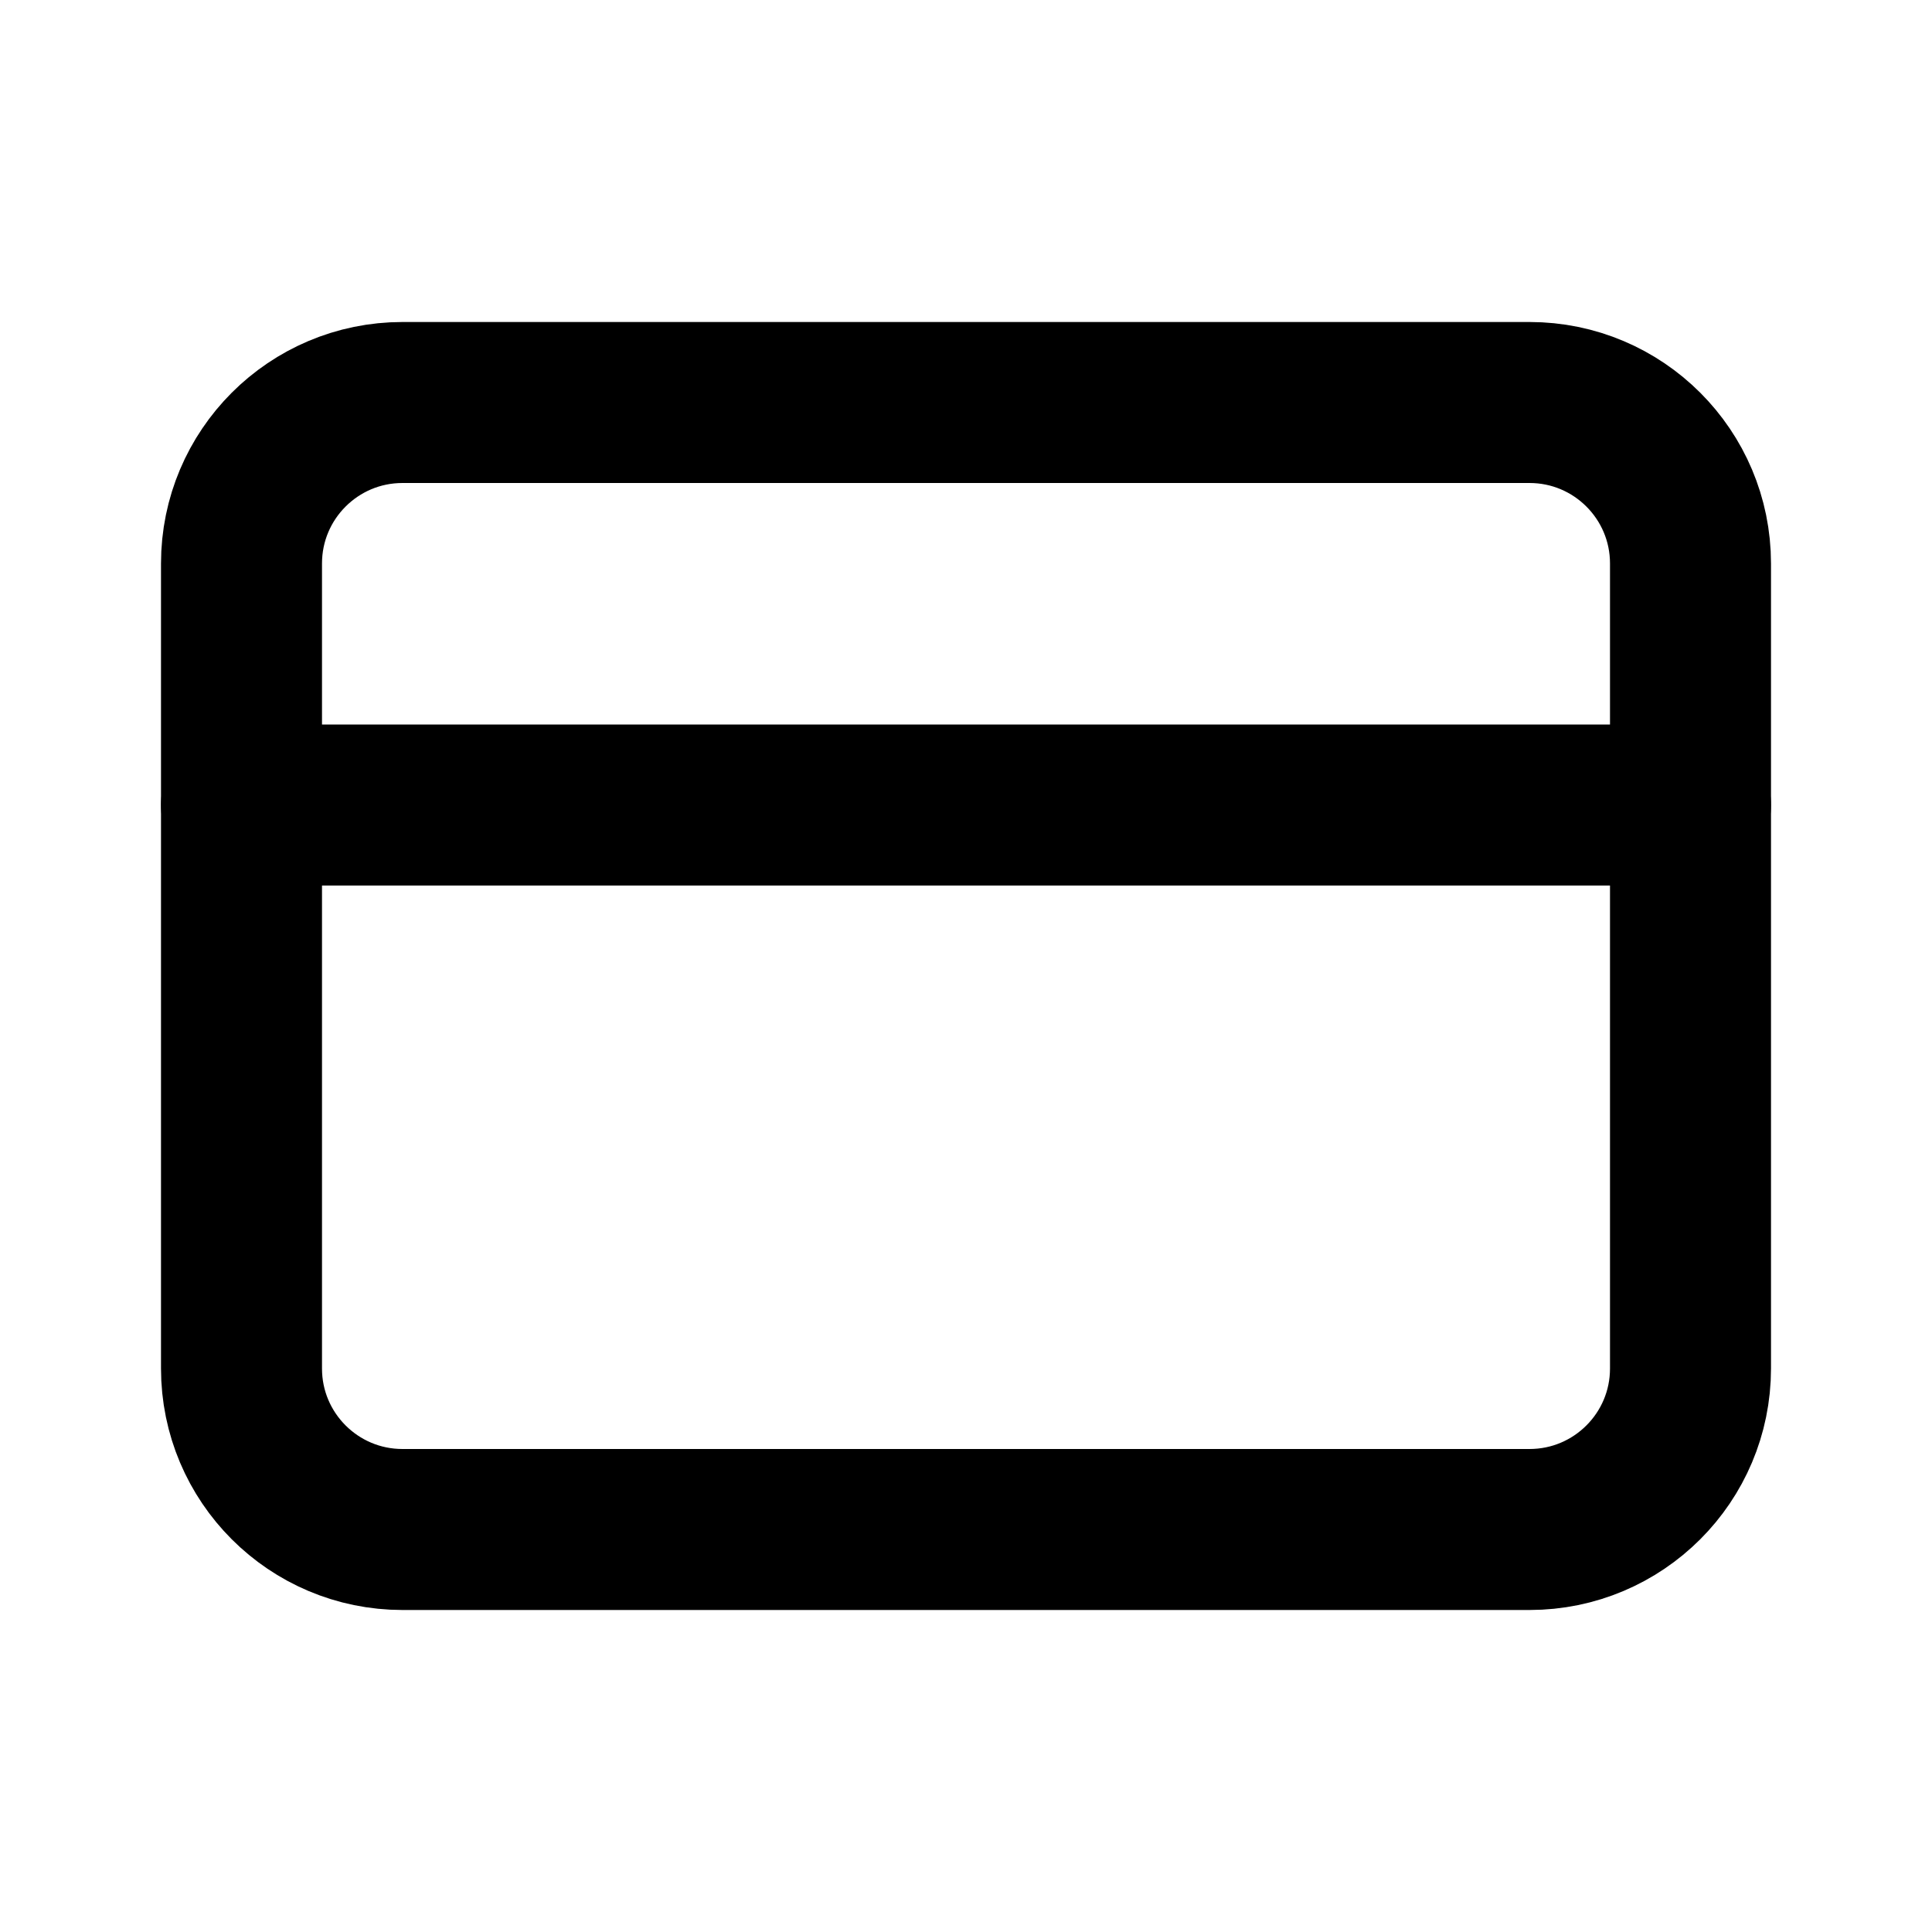
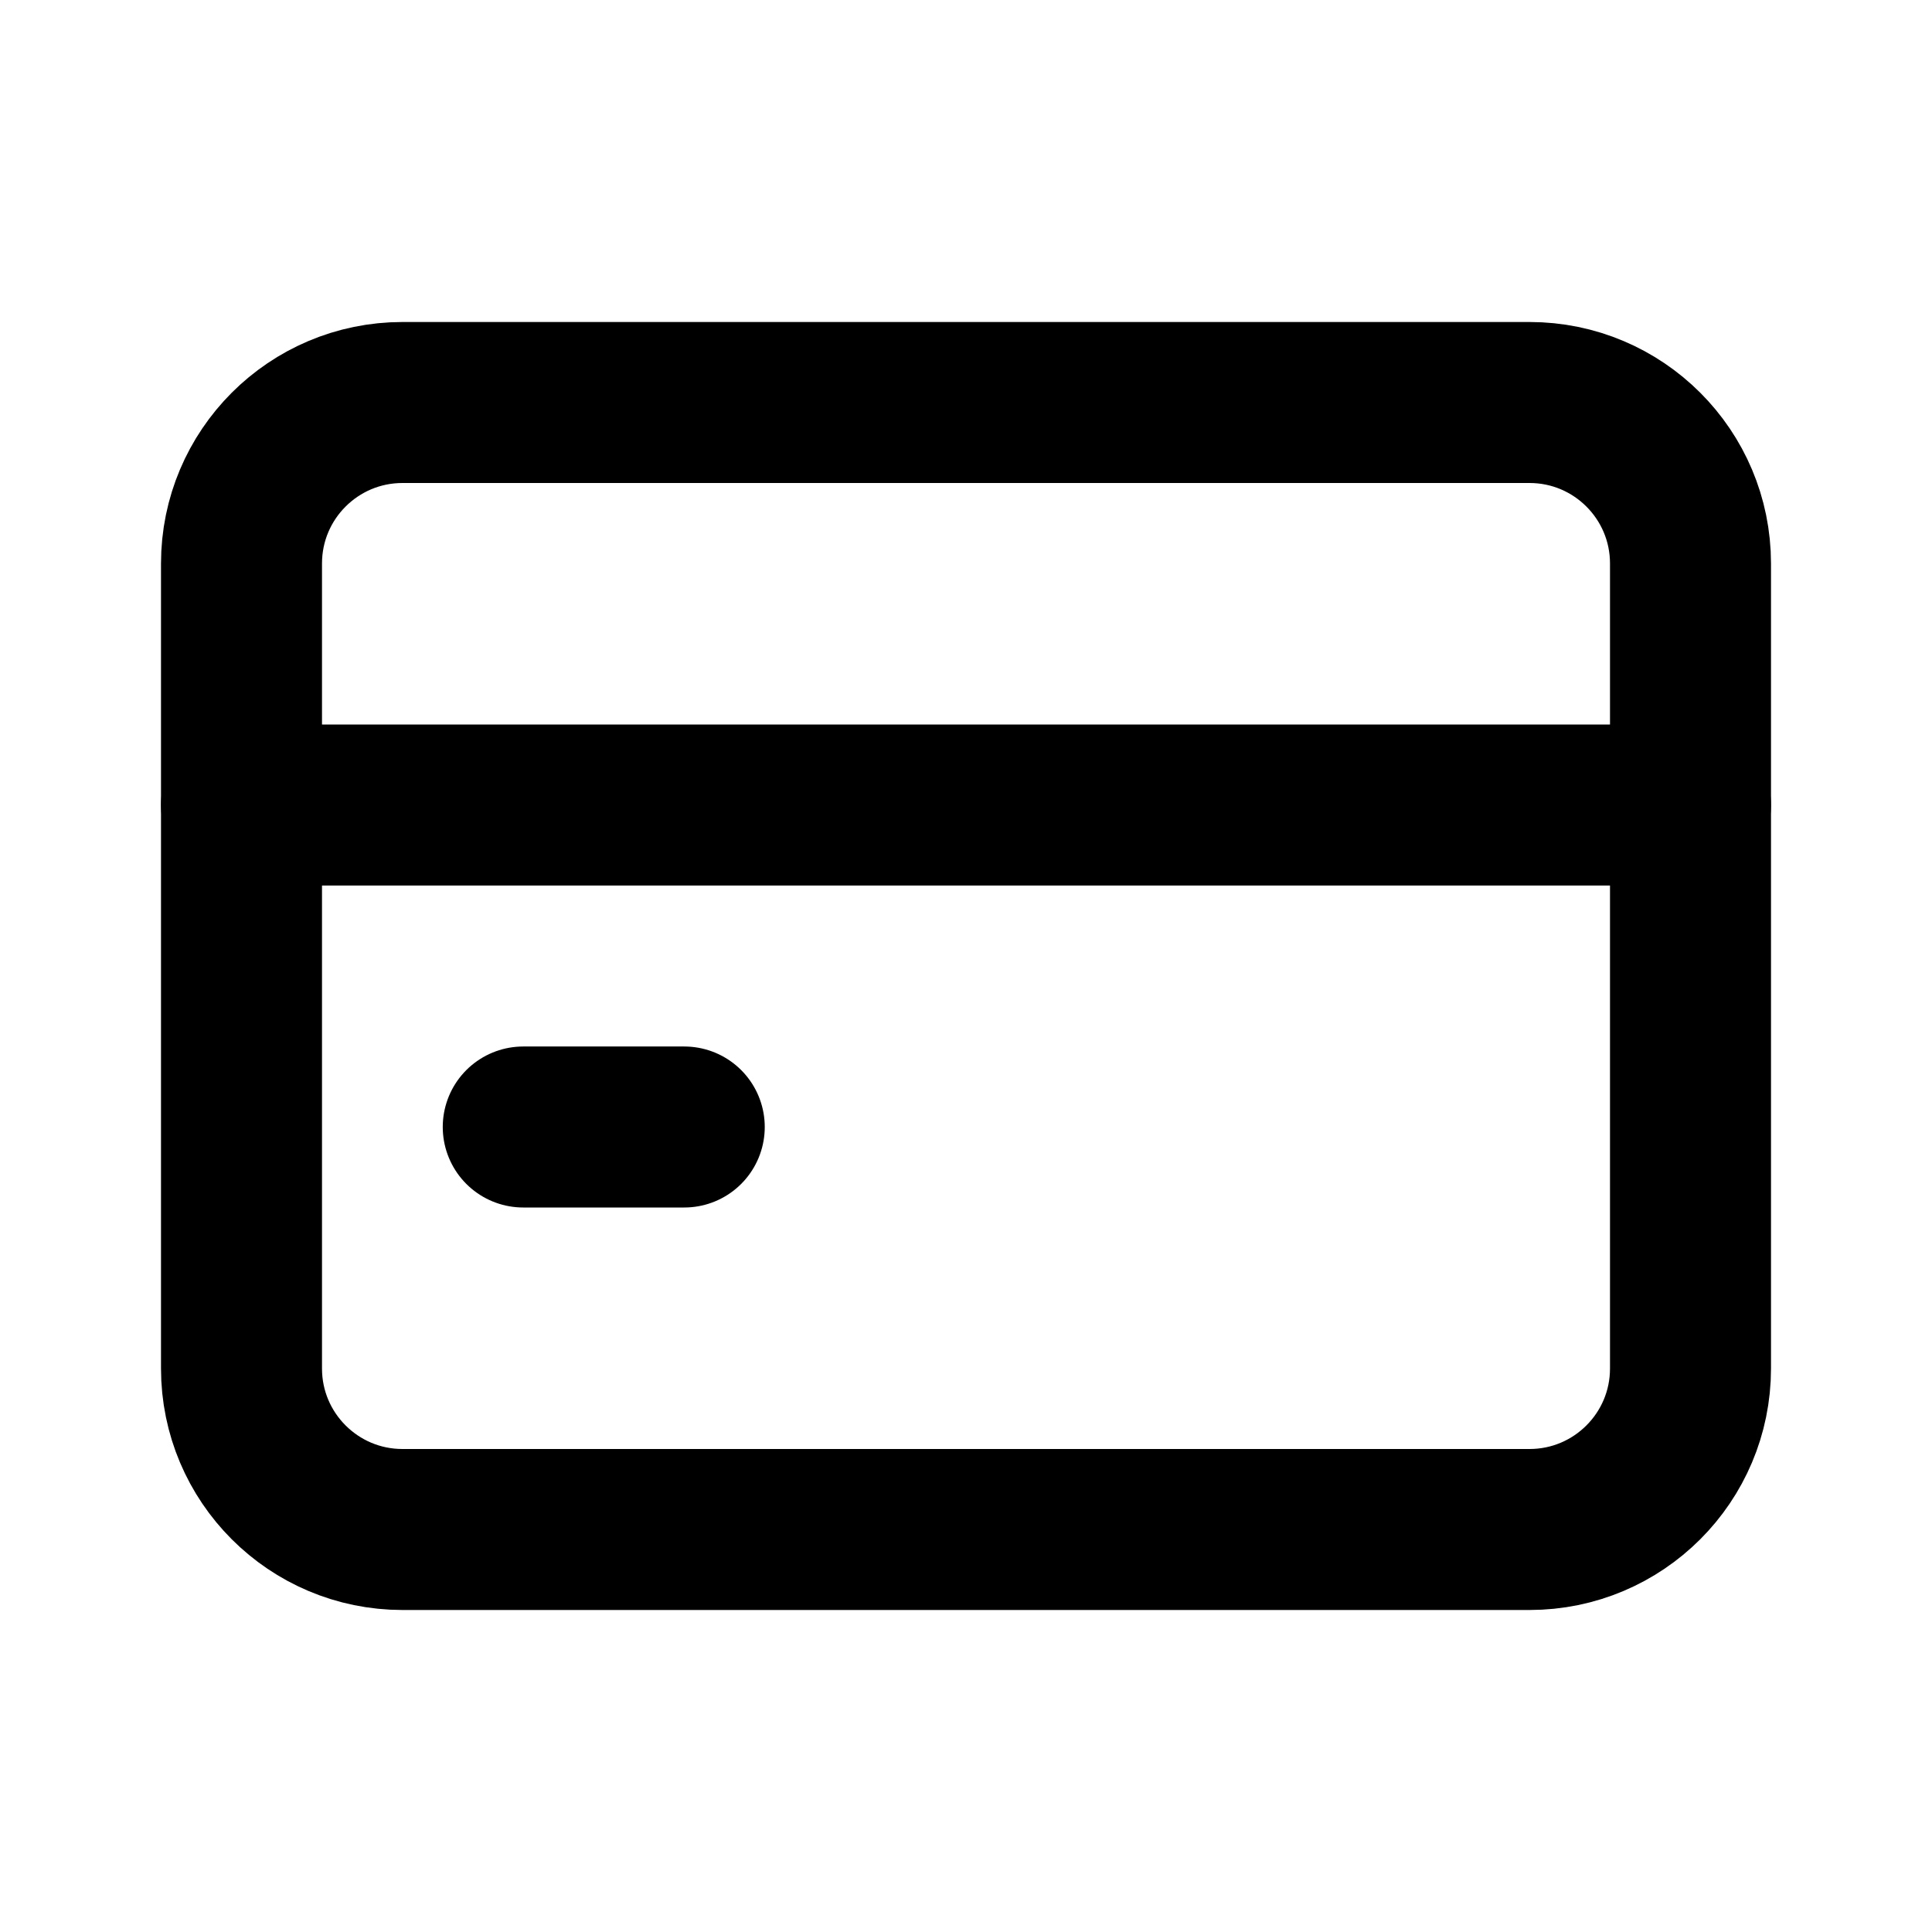
<svg xmlns="http://www.w3.org/2000/svg" viewBox="0 0 24 24" fill="none" stroke="currentColor" stroke-width="2" stroke-linecap="round" stroke-linejoin="round">
  <rect x="3" y="5" width="18" height="14" rx="2" />
  <line x1="3" y1="10" x2="21" y2="10" />
+   <line x1="6.5" y1="14" x2="8.5" y2="14" />
</svg>
